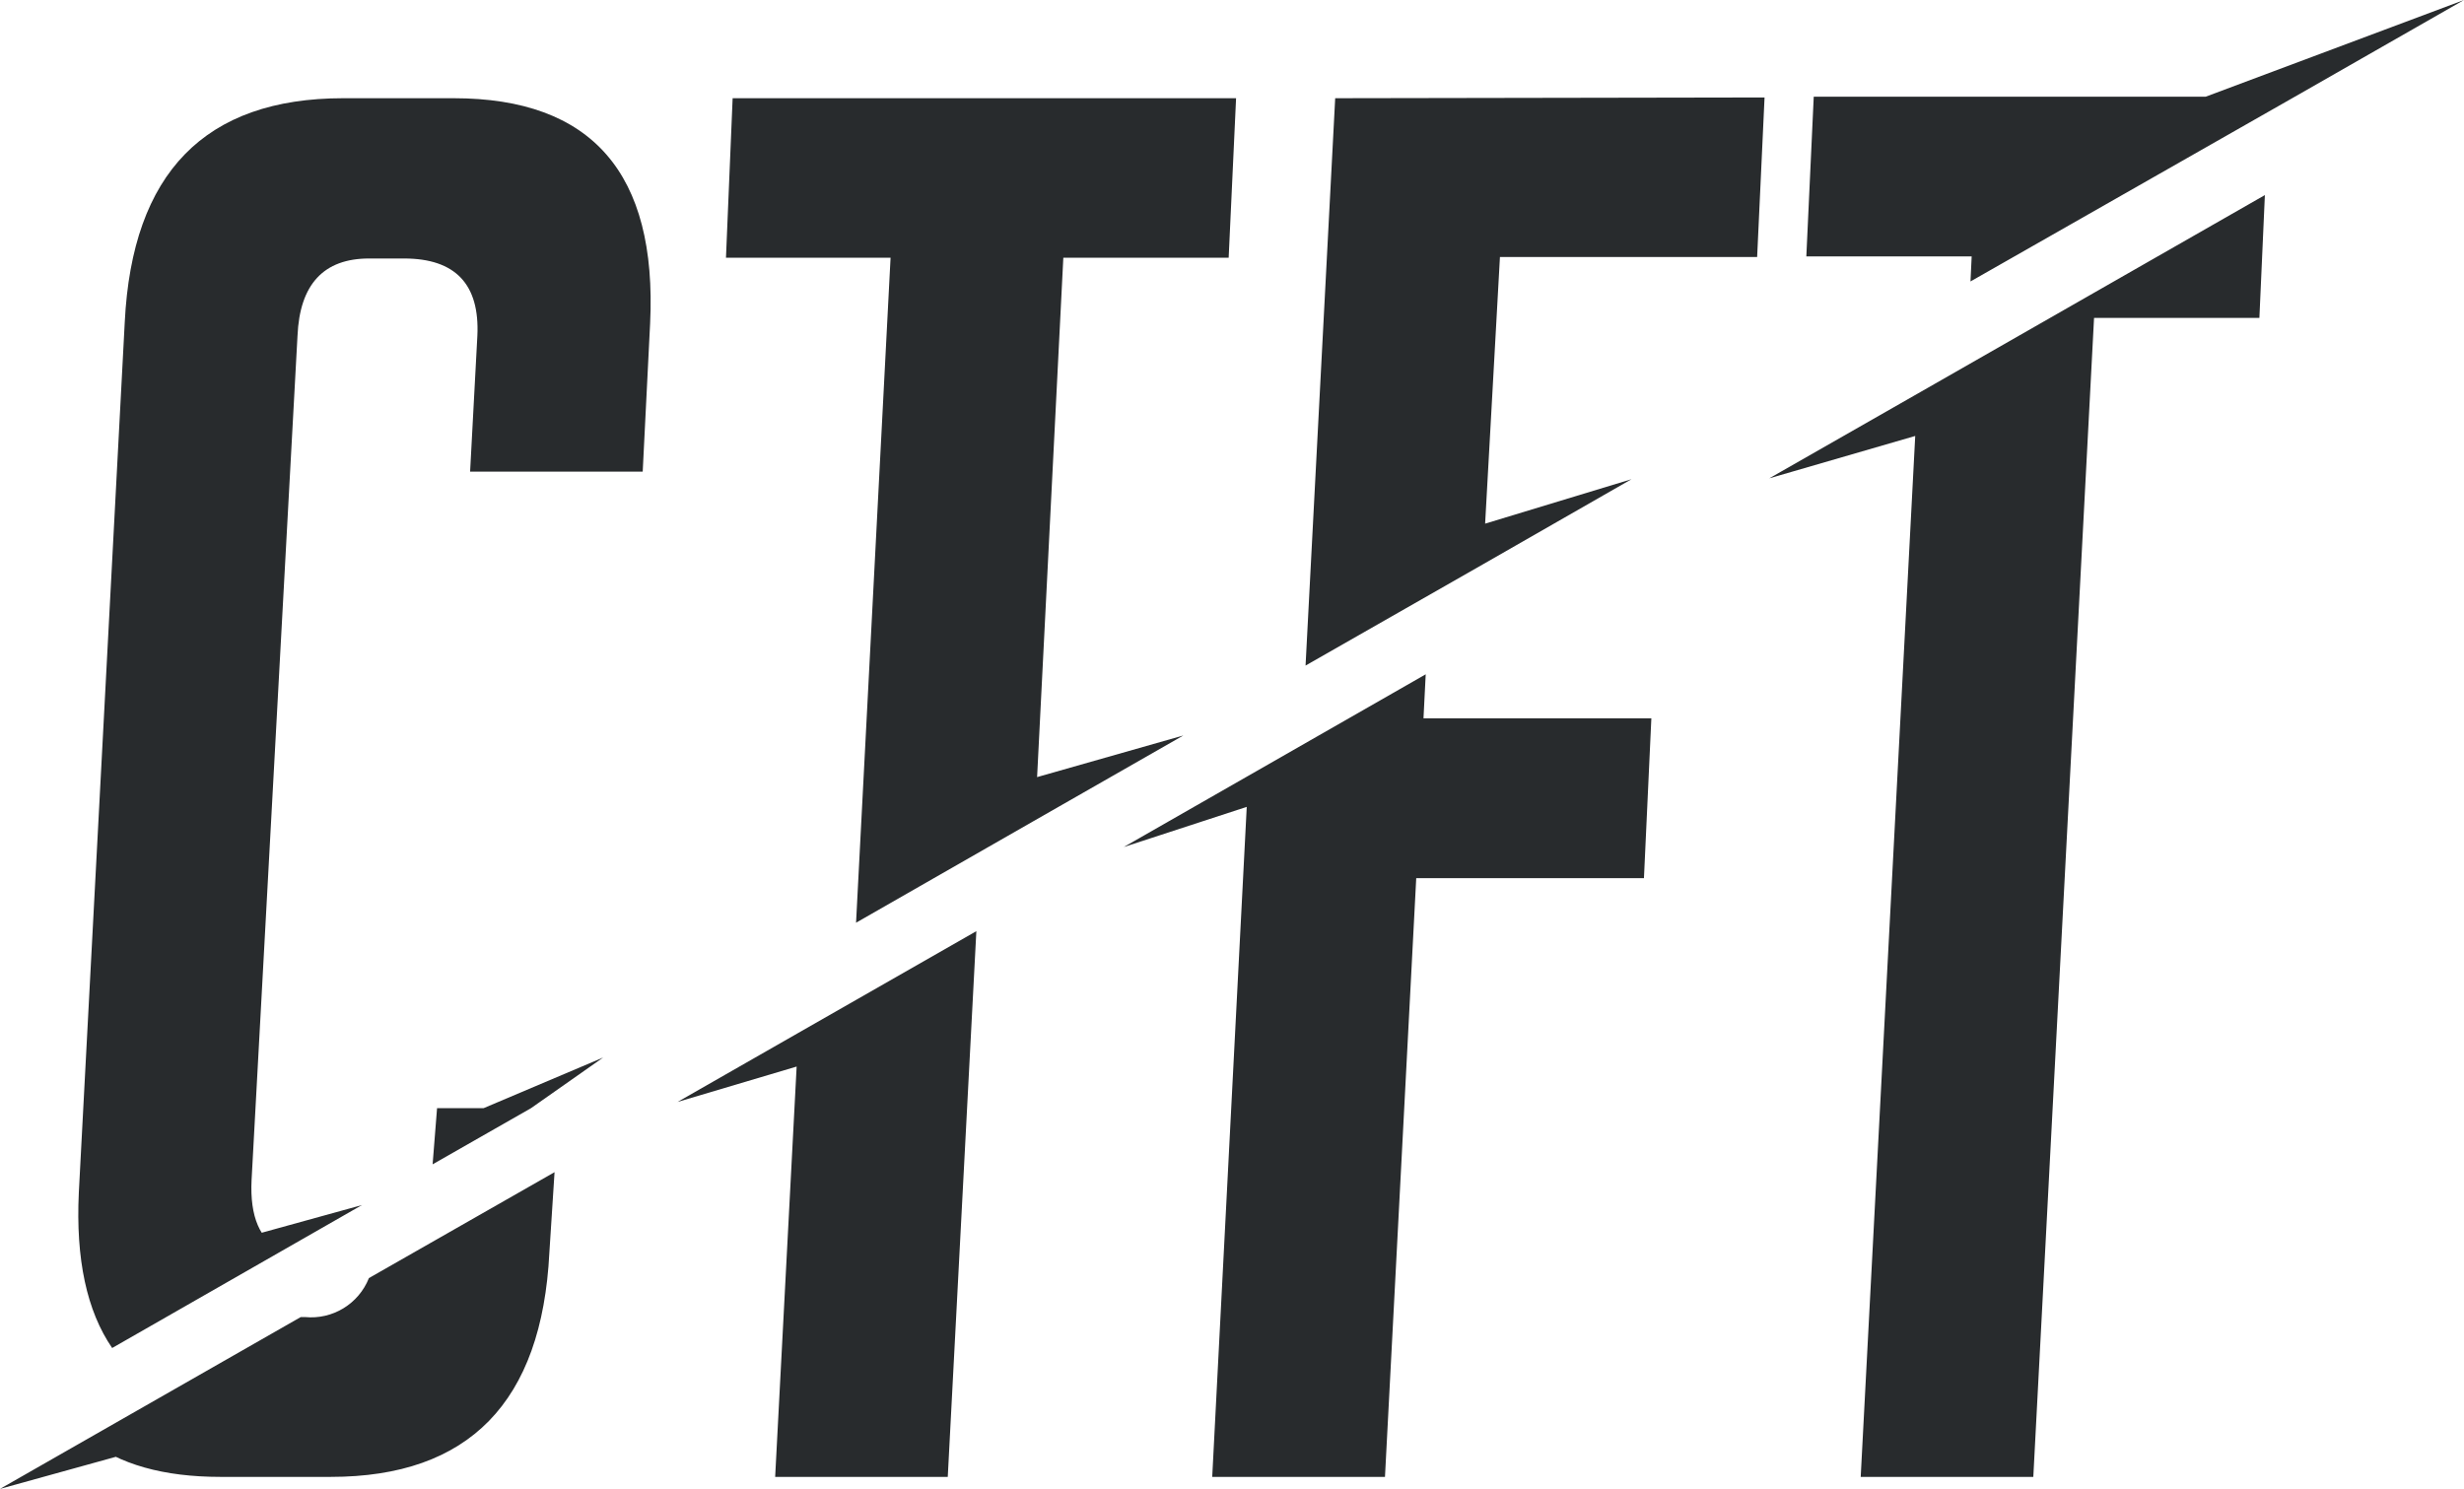
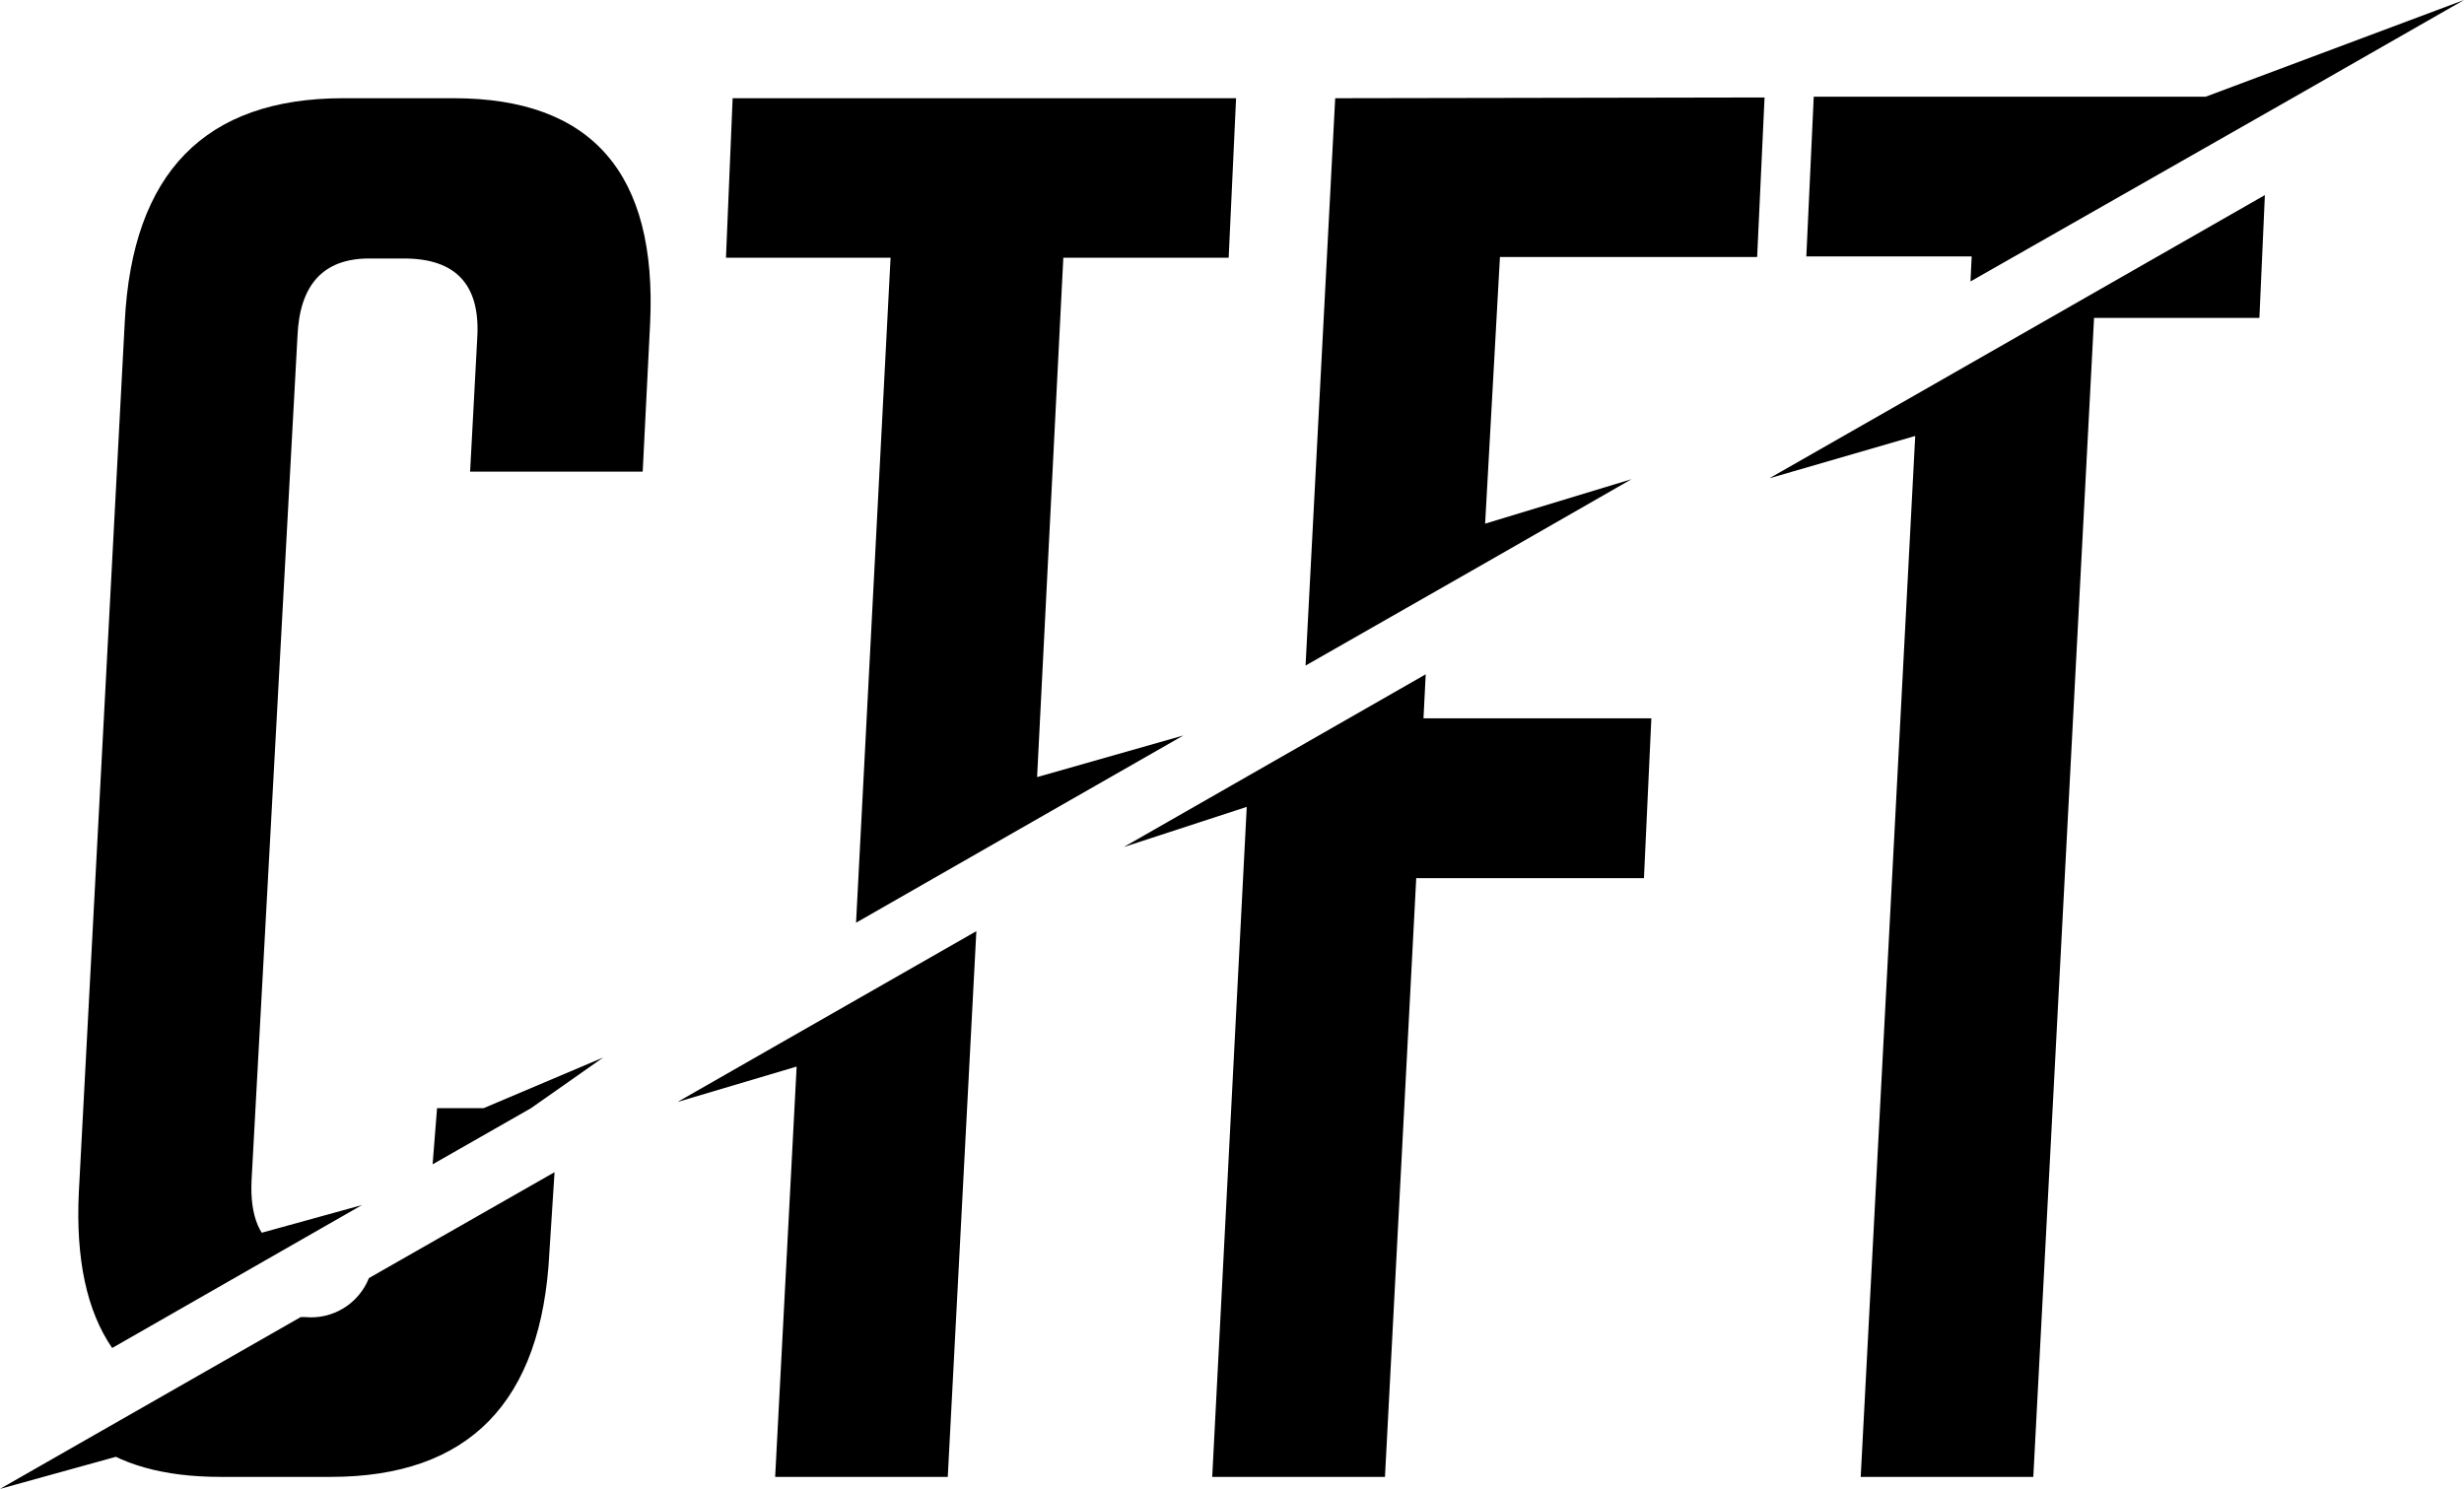
<svg xmlns="http://www.w3.org/2000/svg" width="166.31" height="100.51">
-   <path fill="#282B2D" d="M29.5 74.81l-.3 3.79 6.64-3.79 4.87-3.42-8.07 3.42zm1.12-68.18h-7.45q-14 0-14.75 15.12l-3.1 58.76Q5 87.25 7.57 91l16.86-9.65-8.29 2.29 2.9.8c-1.5-.71-2.18-2.3-2.06-4.77l3.1-57c.15-3.48 1.77-5.22 4.83-5.22h2.36q5.2 0 4.95 5.22l-.49 9.17h11.65l.5-10q.73-15.21-13.26-15.21zM49.45 6.63L49 17.4h11.11l-2.33 44.89 12-6.87 10.09-5.77L70 52.46l1.77-35.06h11.16l.5-10.77zM90.12 6.63l-2 38.3 12-6.85 10-5.73-9.88 3 1-18h17.36l.5-10.77zM154.89 6.53L166.31 0l-17.44 6.53h-26.45l-.5 10.78h11.16L133 19zM53.88 69.73l-8.15 4.66L53.77 72l-1.45 27.7h11.65l1.93-36.84-12.02 6.87zM96.08 48.49l.15-2.97-11.97 6.85-8.41 4.81 8.3-2.71-2.33 45.23h11.66l2.11-40.42h15.37l.5-10.79H96.08zM129.42 26.58l-10 5.71 9.85-2.86-3.68 70.27h11.65l4.1-78.24h11.16l.37-8.29-23.45 13.41zM24.9 86.28a4.2 4.2 0 01-4.32 2.63h-.28L0 100.51l9.28-2.57-3.4-.79c2.16 1.71 5.17 2.55 9 2.55h7.44q14 0 14.76-15.14l.35-5.43z" />
+   <path d="M29.5 74.81l-.3 3.79 6.64-3.79 4.87-3.42-8.07 3.42zm1.12-68.18h-7.45q-14 0-14.75 15.12l-3.1 58.76Q5 87.25 7.57 91l16.86-9.65-8.29 2.29 2.9.8c-1.5-.71-2.18-2.3-2.06-4.77l3.1-57c.15-3.48 1.77-5.22 4.83-5.22h2.36q5.2 0 4.95 5.22l-.49 9.17h11.65l.5-10q.73-15.21-13.26-15.21zM49.45 6.63L49 17.4h11.11l-2.33 44.89 12-6.87 10.09-5.77L70 52.46l1.77-35.06h11.16l.5-10.77zM90.12 6.63l-2 38.3 12-6.85 10-5.73-9.88 3 1-18h17.36l.5-10.77zM154.89 6.53L166.31 0l-17.44 6.53h-26.45l-.5 10.78h11.16L133 19zM53.88 69.73l-8.15 4.66L53.77 72l-1.45 27.7h11.65l1.93-36.84-12.02 6.87zM96.08 48.49l.15-2.97-11.97 6.85-8.41 4.81 8.3-2.71-2.33 45.23h11.66l2.11-40.42h15.37l.5-10.79H96.08zM129.42 26.58l-10 5.71 9.85-2.86-3.68 70.27h11.65l4.1-78.24h11.16l.37-8.29-23.45 13.41zM24.9 86.28a4.2 4.2 0 01-4.32 2.63h-.28L0 100.51l9.28-2.57-3.4-.79c2.16 1.71 5.17 2.55 9 2.55h7.44q14 0 14.76-15.14l.35-5.43z" />
</svg>
